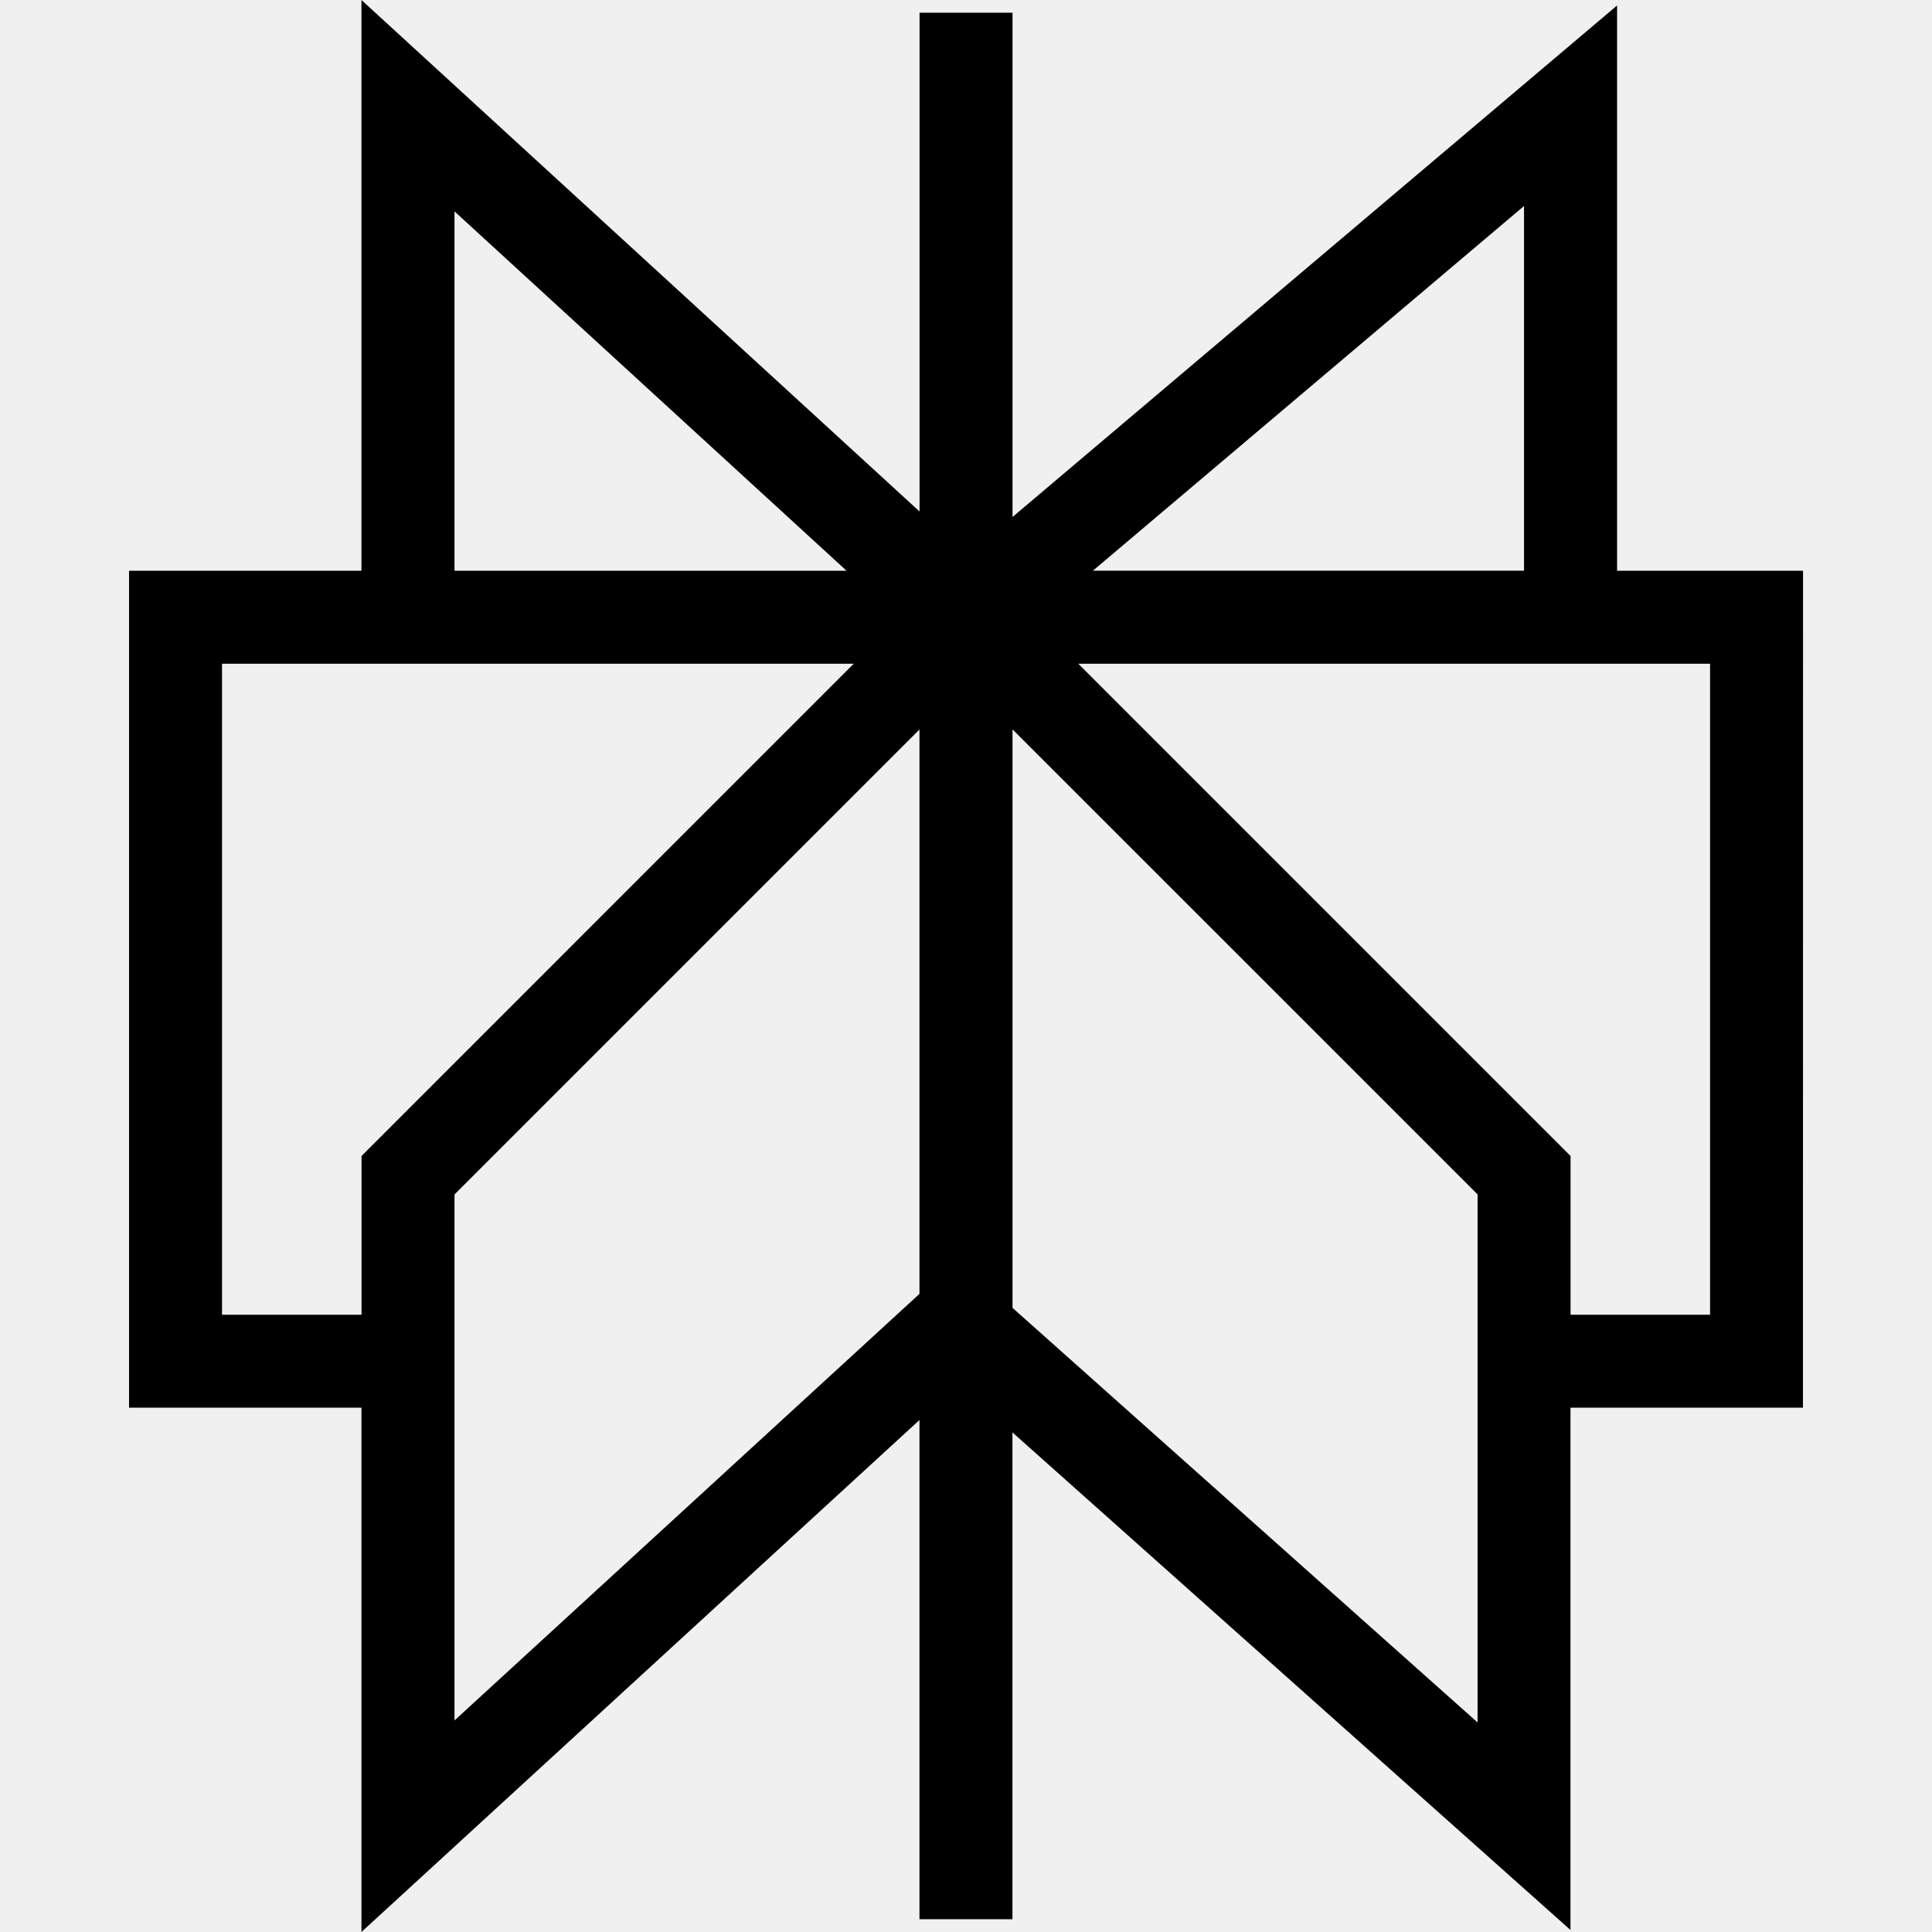
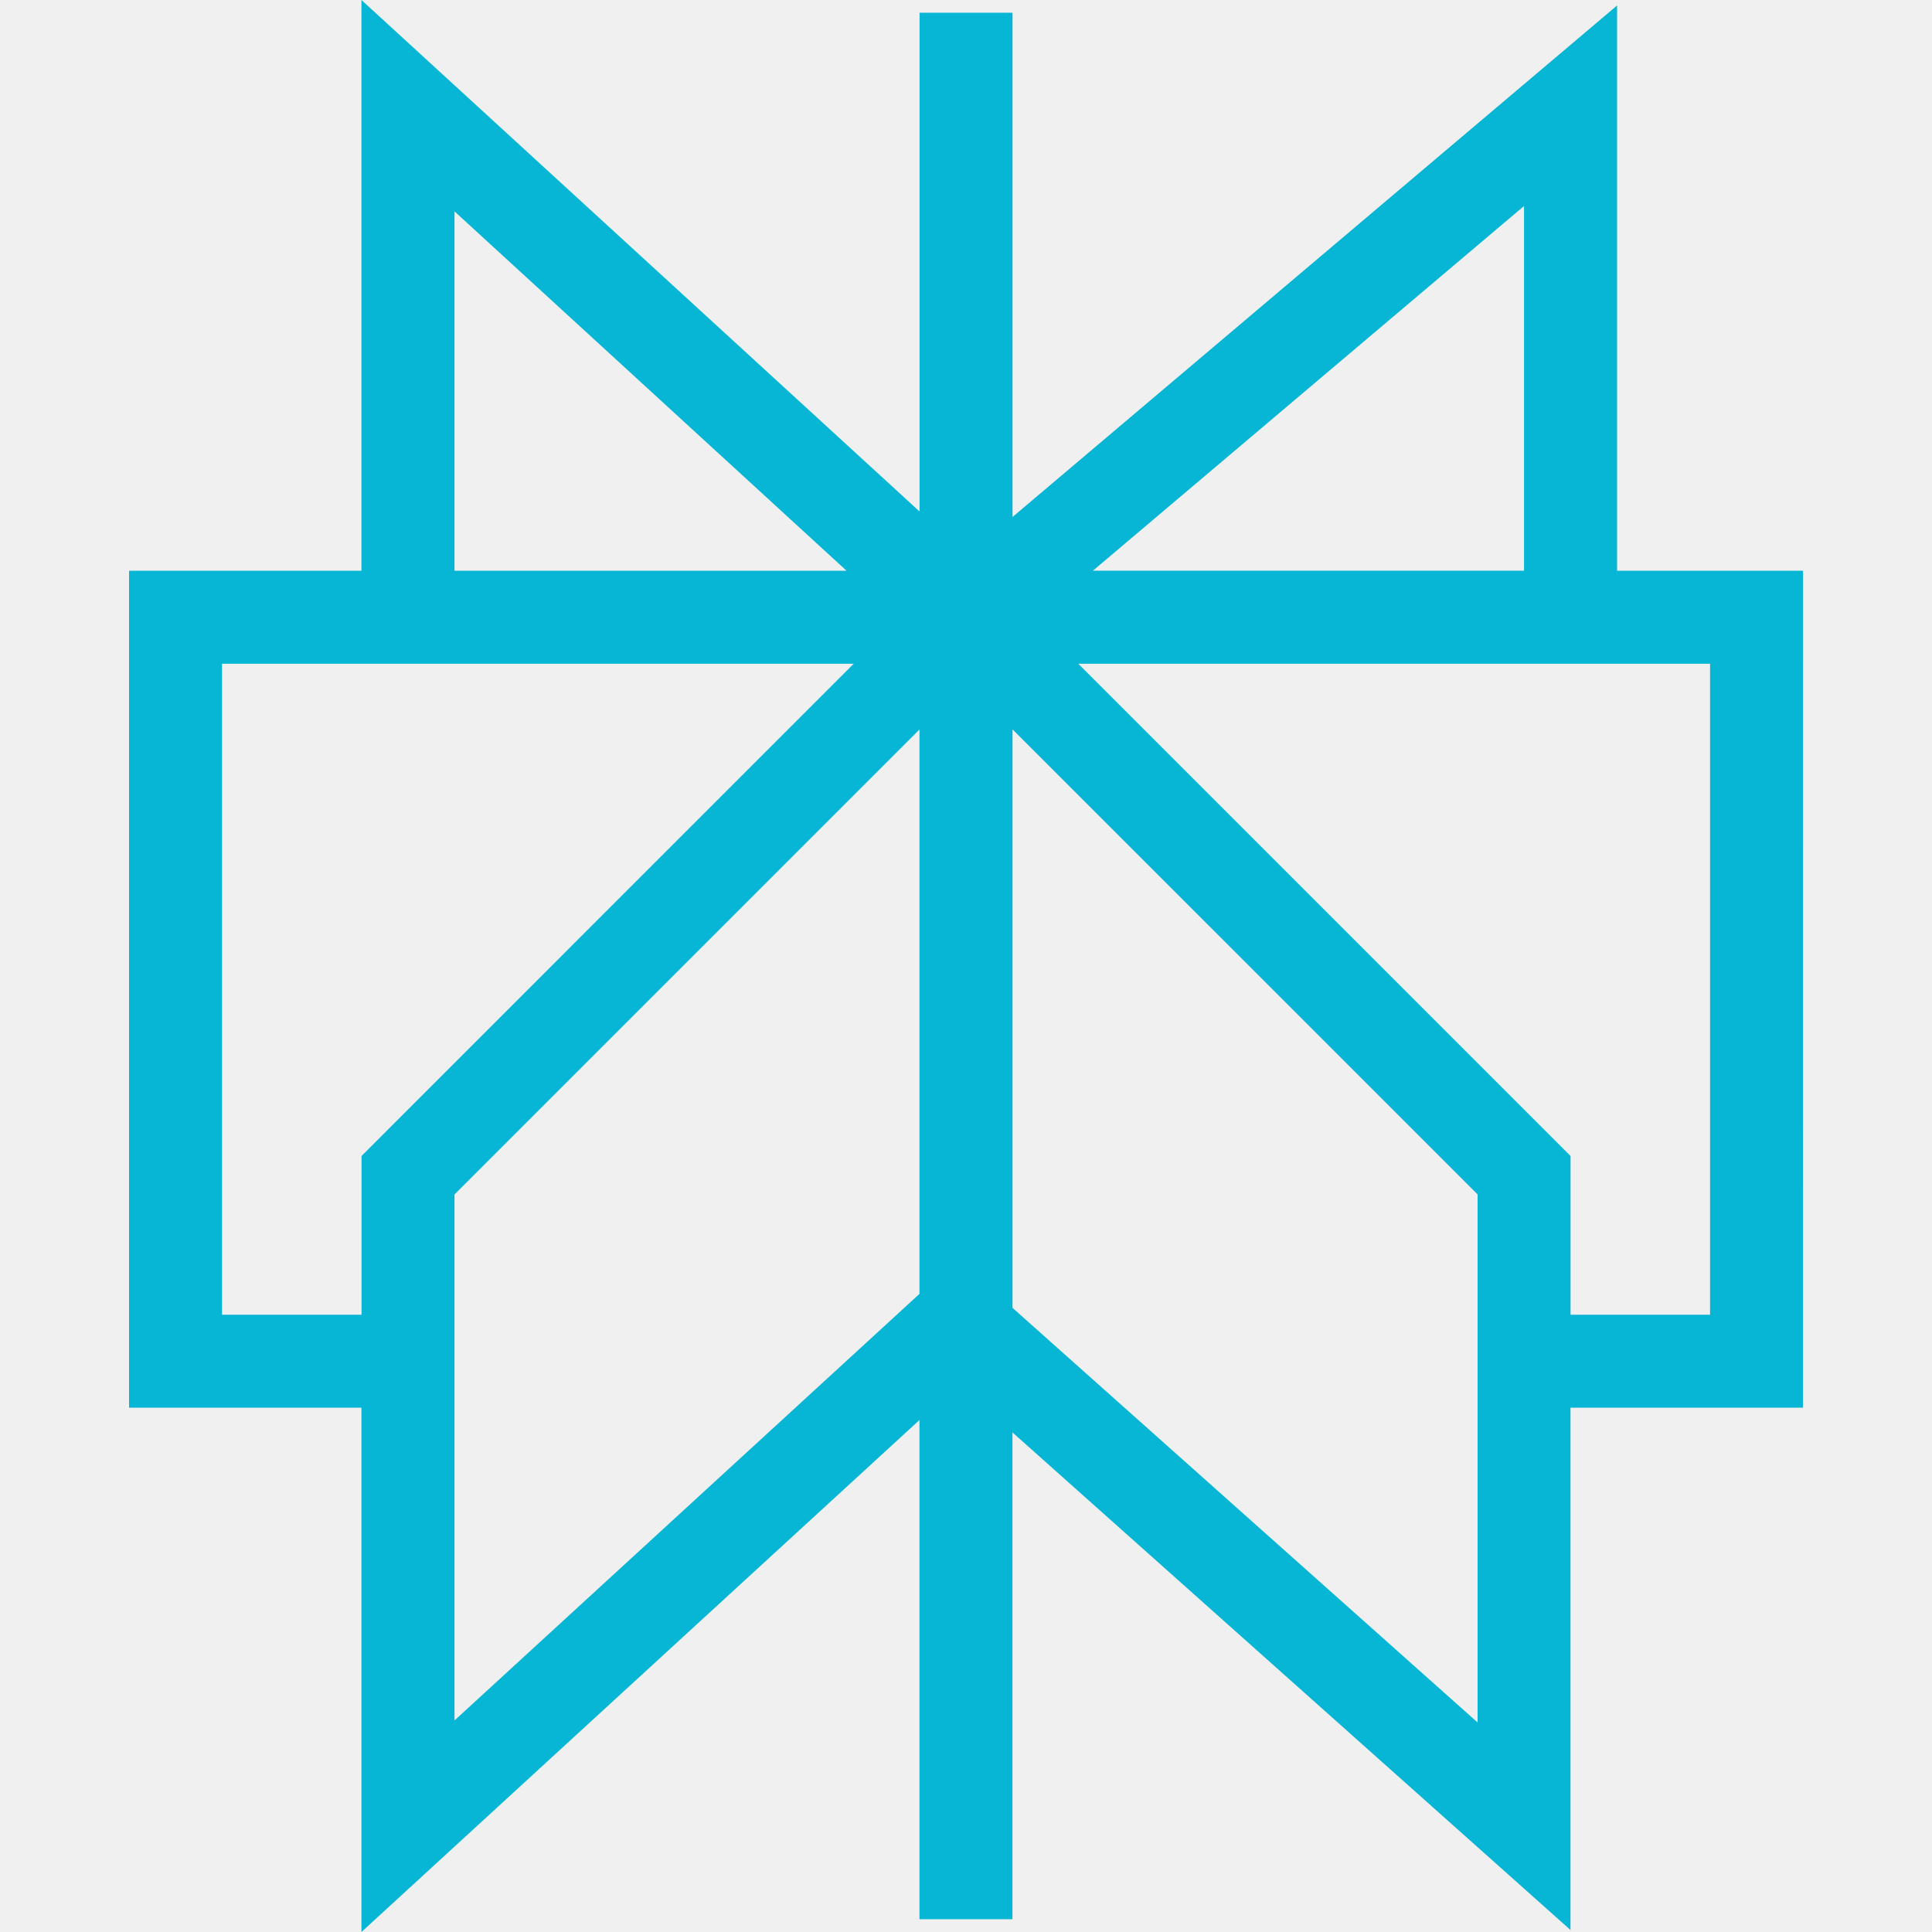
<svg xmlns="http://www.w3.org/2000/svg" width="1em" height="1em" viewBox="0 0 24 24" fill="none" class="w-4 h-4">
  <g clip-path="url(#clip0_2016_728)">
-     <path fill="currentColor" d="M22.398 7.09h-2.31V.068l-7.51 6.354V.158h-1.155v6.196L4.49 0v7.09H1.603v10.397H4.49V24l6.932-6.36v6.201h1.155v-6.047l6.932 6.181v-6.488h2.888zm-3.466-4.531v4.53h-5.355zm-13.286.067 4.87 4.464h-4.87zM2.758 16.332V8.245h7.847L4.491 14.36v1.972zm2.888 5.04v-6.534l5.776-5.776v7.011zm12.709.025-5.777-5.15V9.061l5.777 5.776zm2.888-5.065H19.51V14.36l-6.115-6.115h7.848z" />
+     <path fill="#06b6d4" d="M22.398 7.09h-2.31V.068l-7.51 6.354V.158h-1.155v6.196L4.49 0v7.09H1.603v10.397H4.49V24l6.932-6.36v6.201h1.155v-6.047l6.932 6.181v-6.488h2.888zm-3.466-4.531v4.53h-5.355zm-13.286.067 4.87 4.464h-4.87zM2.758 16.332V8.245h7.847L4.491 14.36v1.972zm2.888 5.04v-6.534l5.776-5.776v7.011zm12.709.025-5.777-5.15V9.061l5.777 5.776zm2.888-5.065H19.51V14.36l-6.115-6.115h7.848z" />
  </g>
  <defs>
    <clipPath id="clip0_2016_728">
      <path fill="#fff" d="M0 0h24v24H0z" />
    </clipPath>
  </defs>
</svg>
